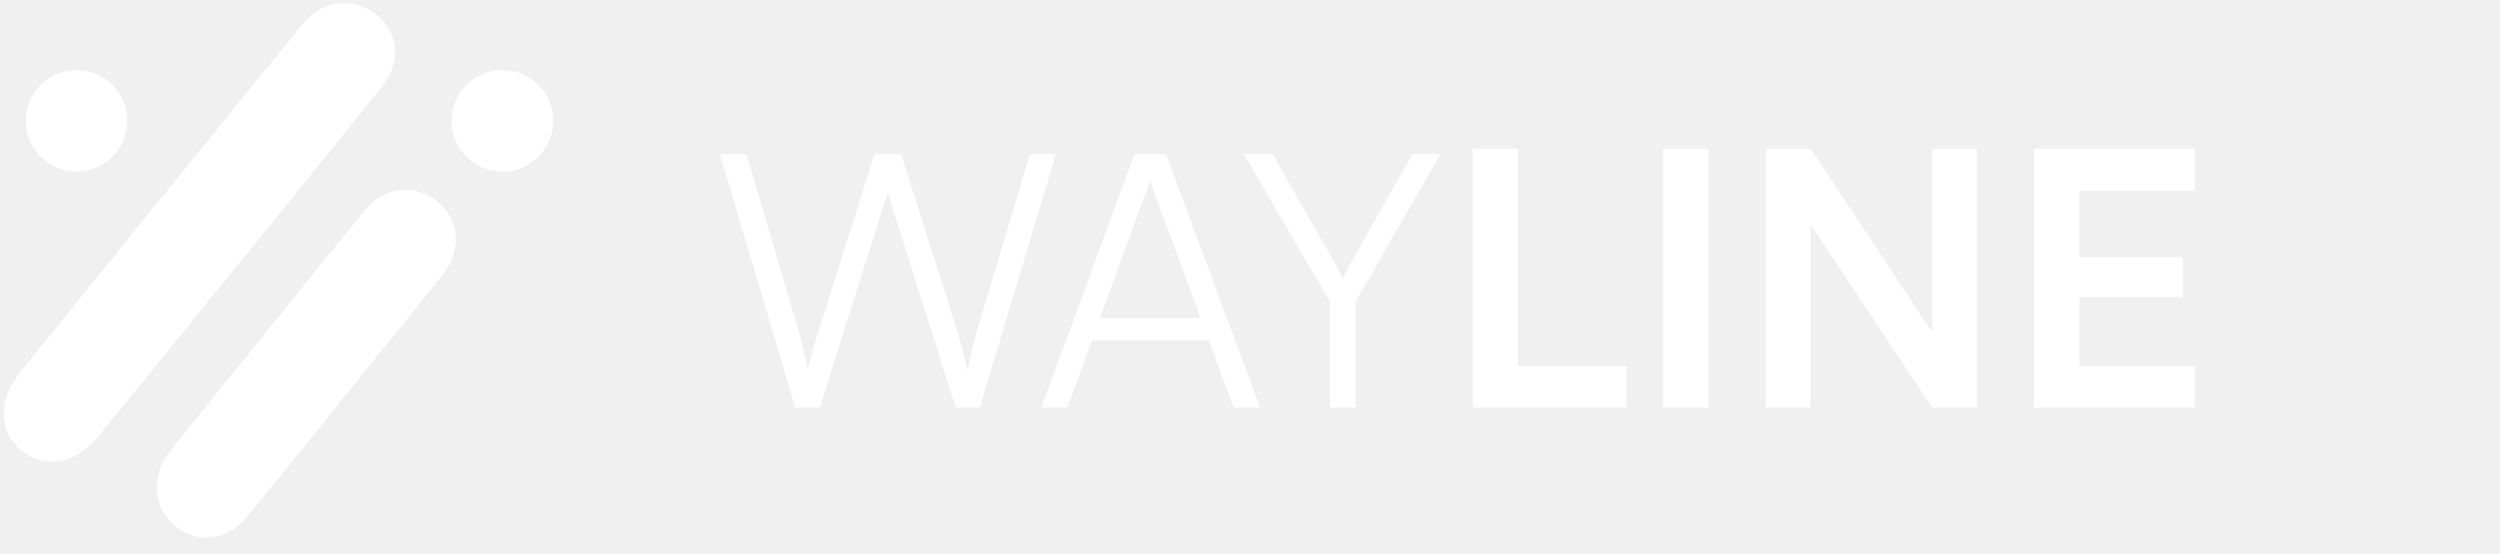
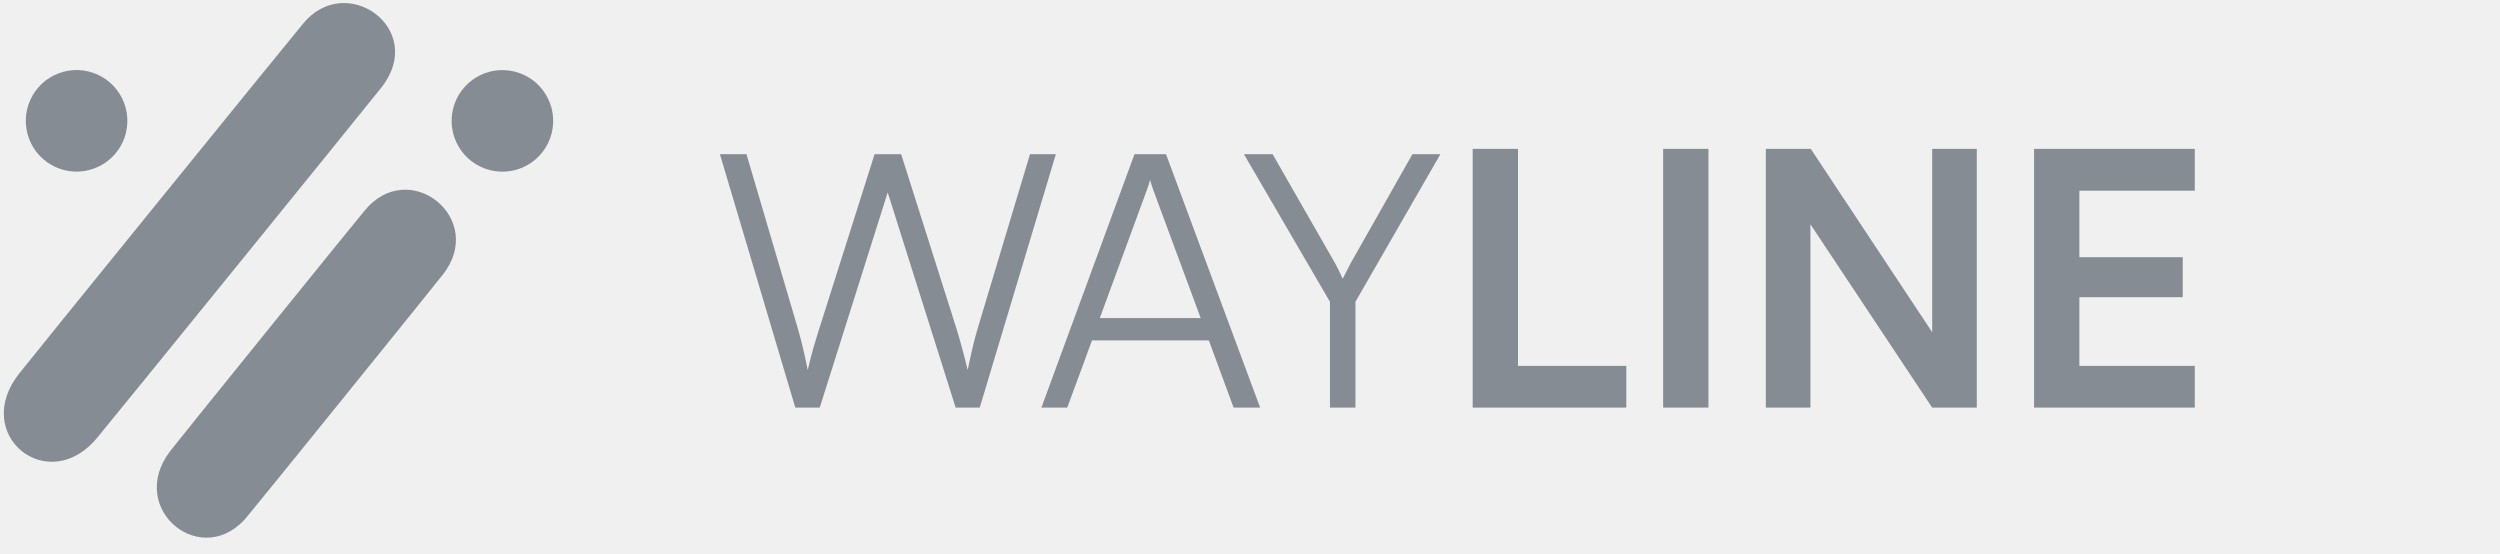
<svg xmlns="http://www.w3.org/2000/svg" width="226" height="50" viewBox="0 0 226 50" fill="none">
-   <path d="M49.866 12.062C50.492 9.606 49.008 7.106 46.552 6.48C44.095 5.854 41.595 7.338 40.969 9.795C40.343 12.251 41.827 14.751 44.284 15.377C46.74 16.003 49.24 14.519 49.866 12.062Z" fill="white" />
-   <path d="M34.448 7.946C38.69 2.652 31.252 -2.669 27.364 2.181C27.146 2.399 1.938 33.466 1.768 33.725C-2.712 39.314 4.414 45.025 8.851 39.49C9.069 39.272 34.277 8.205 34.448 7.946Z" fill="white" />
-   <path d="M40.001 24.862C44.072 19.781 36.946 14.07 32.919 19.094C32.699 19.314 15.575 40.494 15.403 40.755C11.305 46.062 18.431 51.774 22.485 46.522C22.704 46.302 39.829 25.122 40.001 24.862Z" fill="white" />
-   <path d="M8.556 15.214C10.925 14.312 12.116 11.661 11.214 9.291C10.312 6.921 7.66 5.731 5.291 6.633C2.921 7.534 1.731 10.186 2.633 12.556C3.534 14.926 6.186 16.116 8.556 15.214Z" fill="white" />
+   <path d="M49.866 12.062C50.492 9.606 49.008 7.106 46.552 6.48C44.095 5.854 41.595 7.338 40.969 9.795C40.343 12.251 41.827 14.751 44.284 15.377C46.74 16.003 49.24 14.519 49.866 12.062Z" fill="#858C94" />
+   <path d="M34.448 7.946C38.69 2.652 31.252 -2.669 27.364 2.181C27.146 2.399 1.938 33.466 1.768 33.725C-2.712 39.314 4.414 45.025 8.851 39.49C9.069 39.272 34.277 8.205 34.448 7.946Z" fill="#858C94" />
+   <path d="M40.001 24.862C44.072 19.781 36.946 14.07 32.919 19.094C32.699 19.314 15.575 40.494 15.403 40.755C11.305 46.062 18.431 51.774 22.485 46.522C22.704 46.302 39.829 25.122 40.001 24.862Z" fill="#858C94" />
+   <path d="M8.556 15.214C10.925 14.312 12.116 11.661 11.214 9.291C10.312 6.921 7.66 5.731 5.291 6.633C2.921 7.534 1.731 10.186 2.633 12.556C3.534 14.926 6.186 16.116 8.556 15.214Z" fill="#858C94" />
  <g clip-path="url(#clip0_13011_561)">
-     <path d="M71.896 36.85L65.08 13.938H67.48L72.12 29.682C72.44 30.802 72.728 31.954 73.016 33.458C73.4 31.794 73.72 30.802 74.072 29.682L79.064 13.938H81.464L86.456 29.682C86.808 30.834 87.128 31.986 87.48 33.458C87.832 31.698 88.12 30.578 88.376 29.714L93.112 13.938H95.448L88.568 36.85H86.392L80.248 17.394L74.104 36.85H71.896ZM96.478 36.85H94.142L102.558 13.938H105.406L113.918 36.85H111.518L109.278 30.77H98.718L96.478 36.85ZM103.678 17.17L99.422 28.754H108.542L104.254 17.17C104.158 16.85 103.998 16.466 103.966 16.242C103.934 16.434 103.806 16.85 103.678 17.17ZM120.227 27.282L112.451 13.938H115.043L120.707 23.826C120.963 24.306 121.155 24.69 121.379 25.202C121.667 24.626 121.667 24.626 122.083 23.826L127.683 13.938H130.211L122.531 27.282V36.85H120.227V27.282ZM137.226 13.458V33.074H147.018V36.85H133.13V13.458H137.226ZM154.444 13.458V36.85H150.348V13.458H154.444ZM163.662 36.85H159.63V13.458H163.694L174.67 30.034V13.458H178.702V36.85H174.67L163.662 20.274V36.85ZM198.408 36.85H183.88V13.458H198.408V17.234H187.976V23.25H197.32V26.866H187.976V33.074H198.408V36.85Z" fill="white" />
+     <path d="M71.896 36.85L65.08 13.938H67.48L72.12 29.682C72.44 30.802 72.728 31.954 73.016 33.458C73.4 31.794 73.72 30.802 74.072 29.682L79.064 13.938H81.464L86.456 29.682C86.808 30.834 87.128 31.986 87.48 33.458C87.832 31.698 88.12 30.578 88.376 29.714L93.112 13.938H95.448L88.568 36.85H86.392L80.248 17.394L74.104 36.85H71.896ZM96.478 36.85H94.142L102.558 13.938H105.406L113.918 36.85H111.518L109.278 30.77H98.718L96.478 36.85ZM103.678 17.17L99.422 28.754H108.542L104.254 17.17C104.158 16.85 103.998 16.466 103.966 16.242C103.934 16.434 103.806 16.85 103.678 17.17ZM120.227 27.282L112.451 13.938H115.043L120.707 23.826C120.963 24.306 121.155 24.69 121.379 25.202C121.667 24.626 121.667 24.626 122.083 23.826L127.683 13.938H130.211L122.531 27.282V36.85H120.227V27.282ZM137.226 13.458V33.074H147.018V36.85H133.13V13.458H137.226ZM154.444 13.458V36.85H150.348V13.458H154.444ZM163.662 36.85H159.63V13.458H163.694L174.67 30.034V13.458H178.702V36.85H174.67L163.662 20.274V36.85ZM198.408 36.85H183.88V13.458H198.408V17.234H187.976V23.25H197.32V26.866H187.976V33.074H198.408V36.85Z" fill="#858C94" />
  </g>
  <defs>
    <clipPath id="clip0_13011_561">
-       <rect width="161" height="50" fill="white" transform="translate(65)" />
+       <rect width="161" height="50" fill="#858C94" transform="translate(65)" />
    </clipPath>
  </defs>
</svg>
